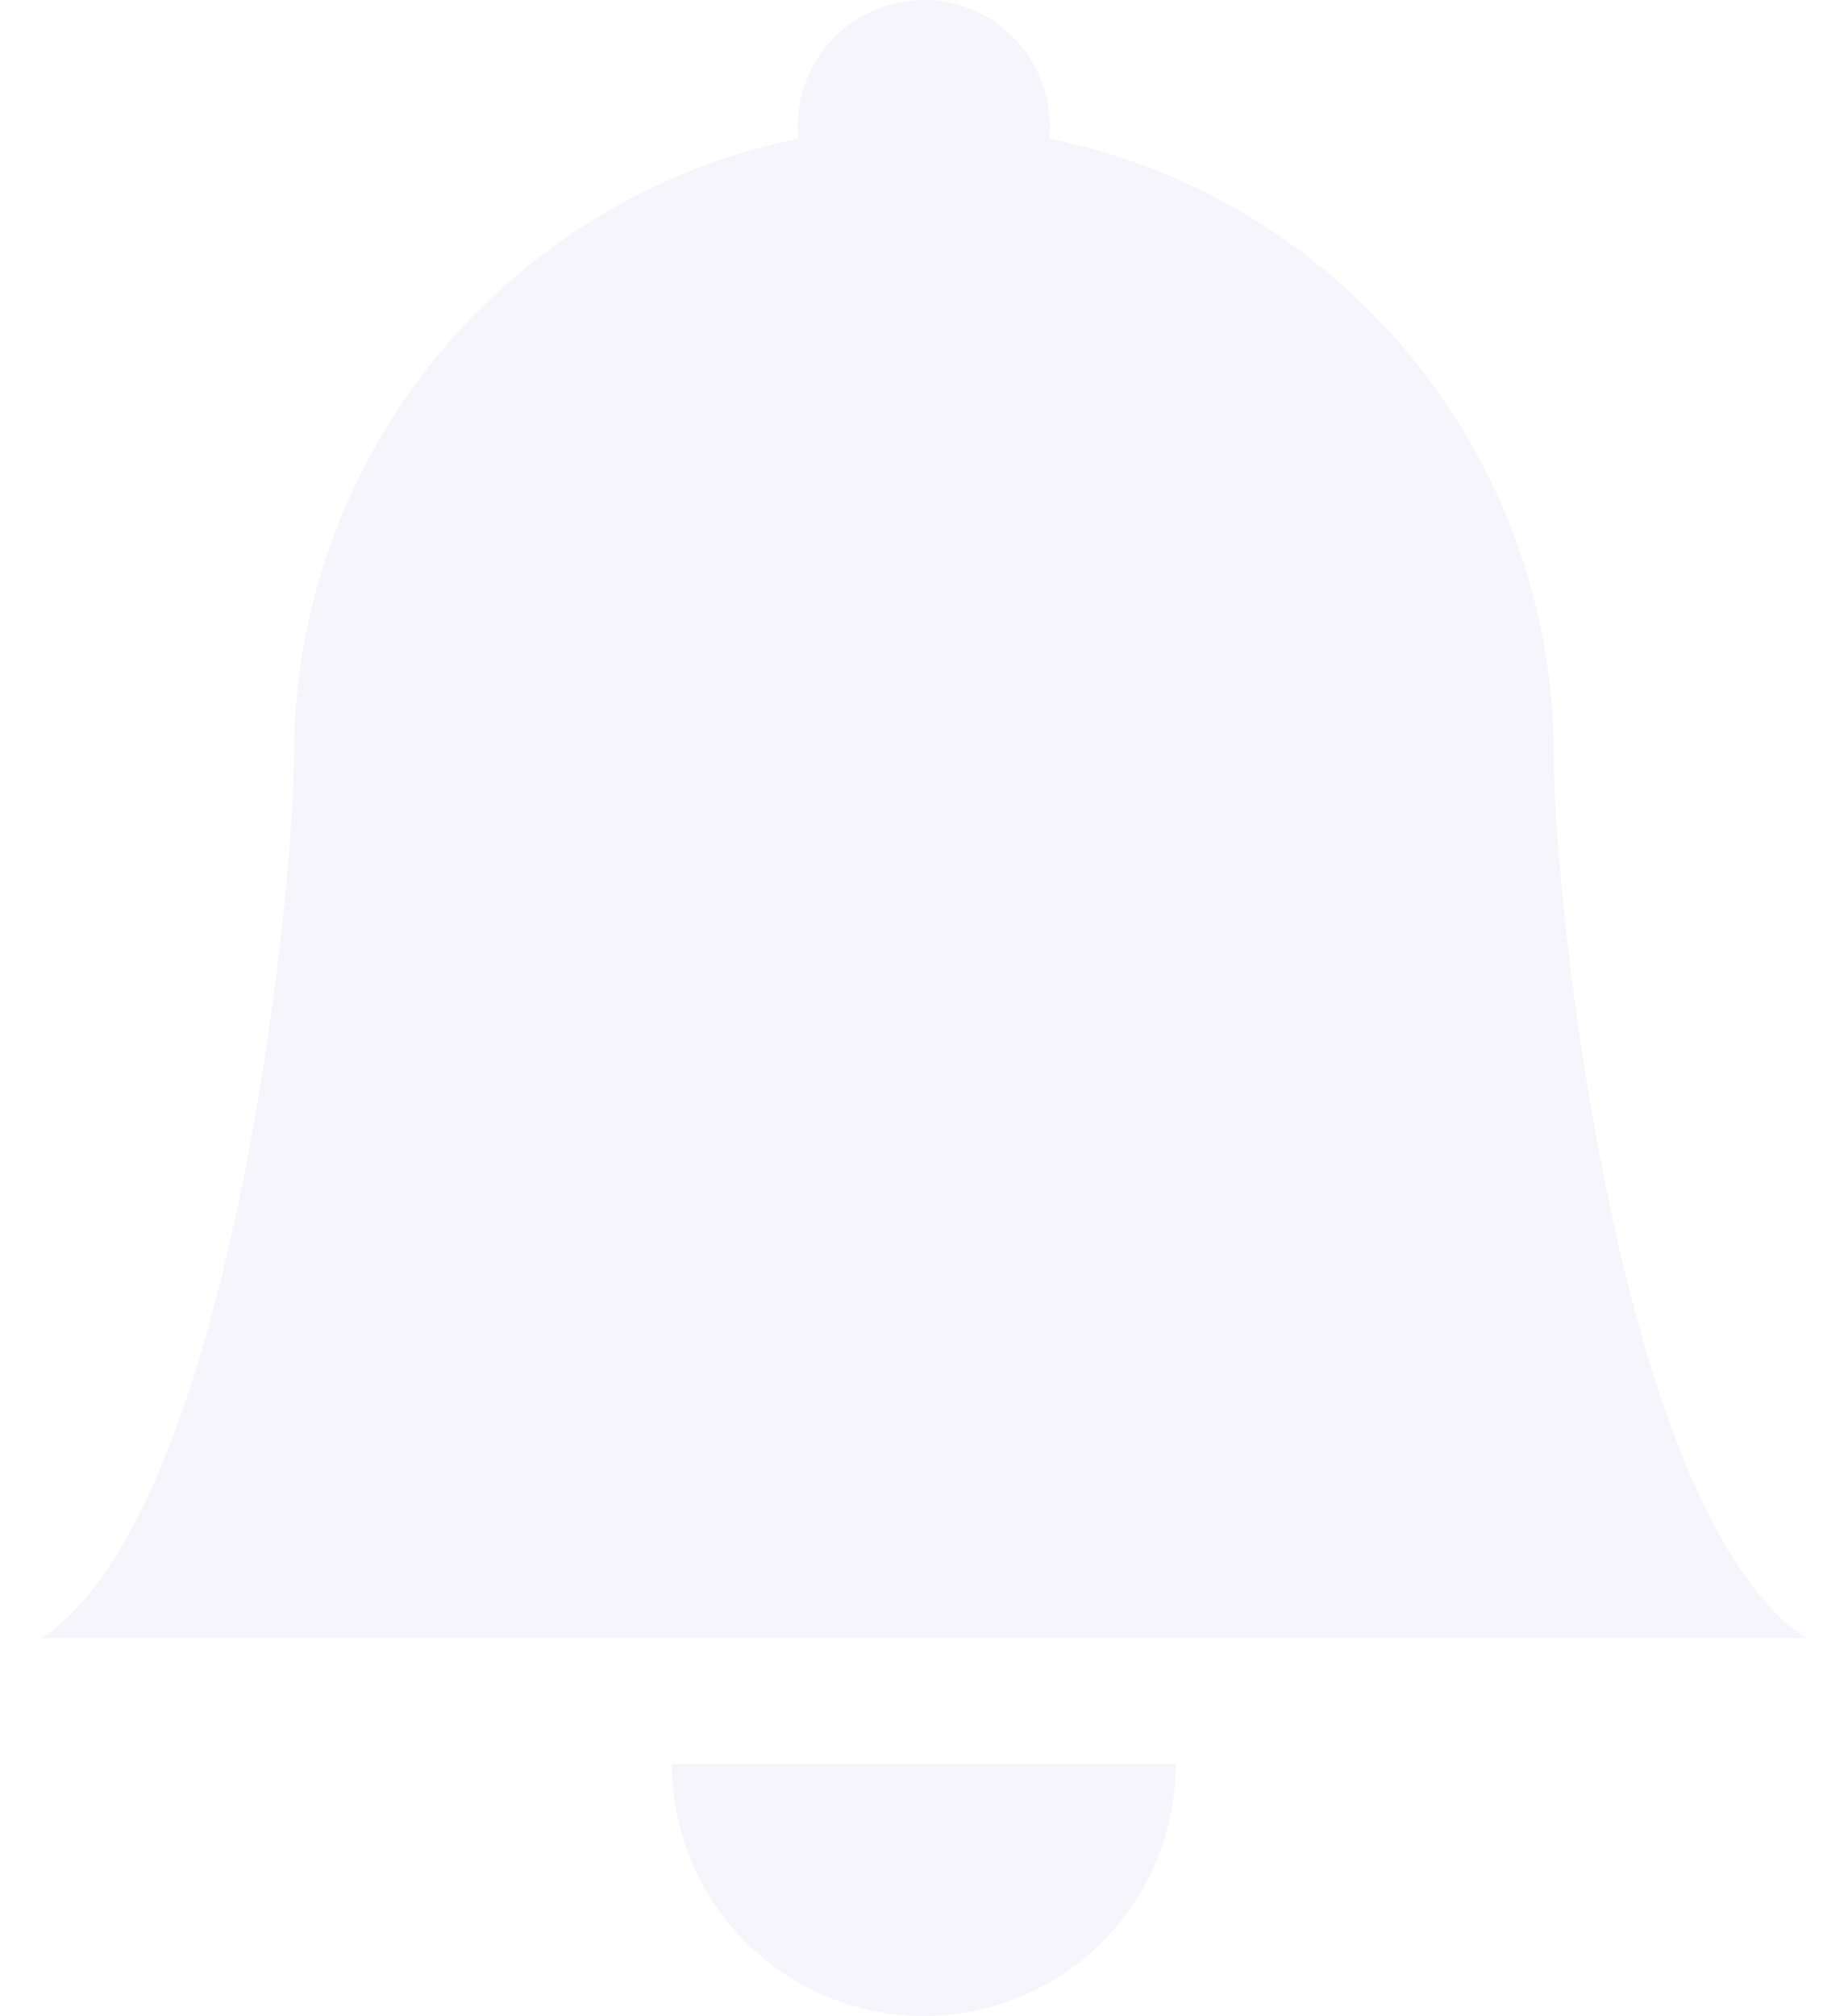
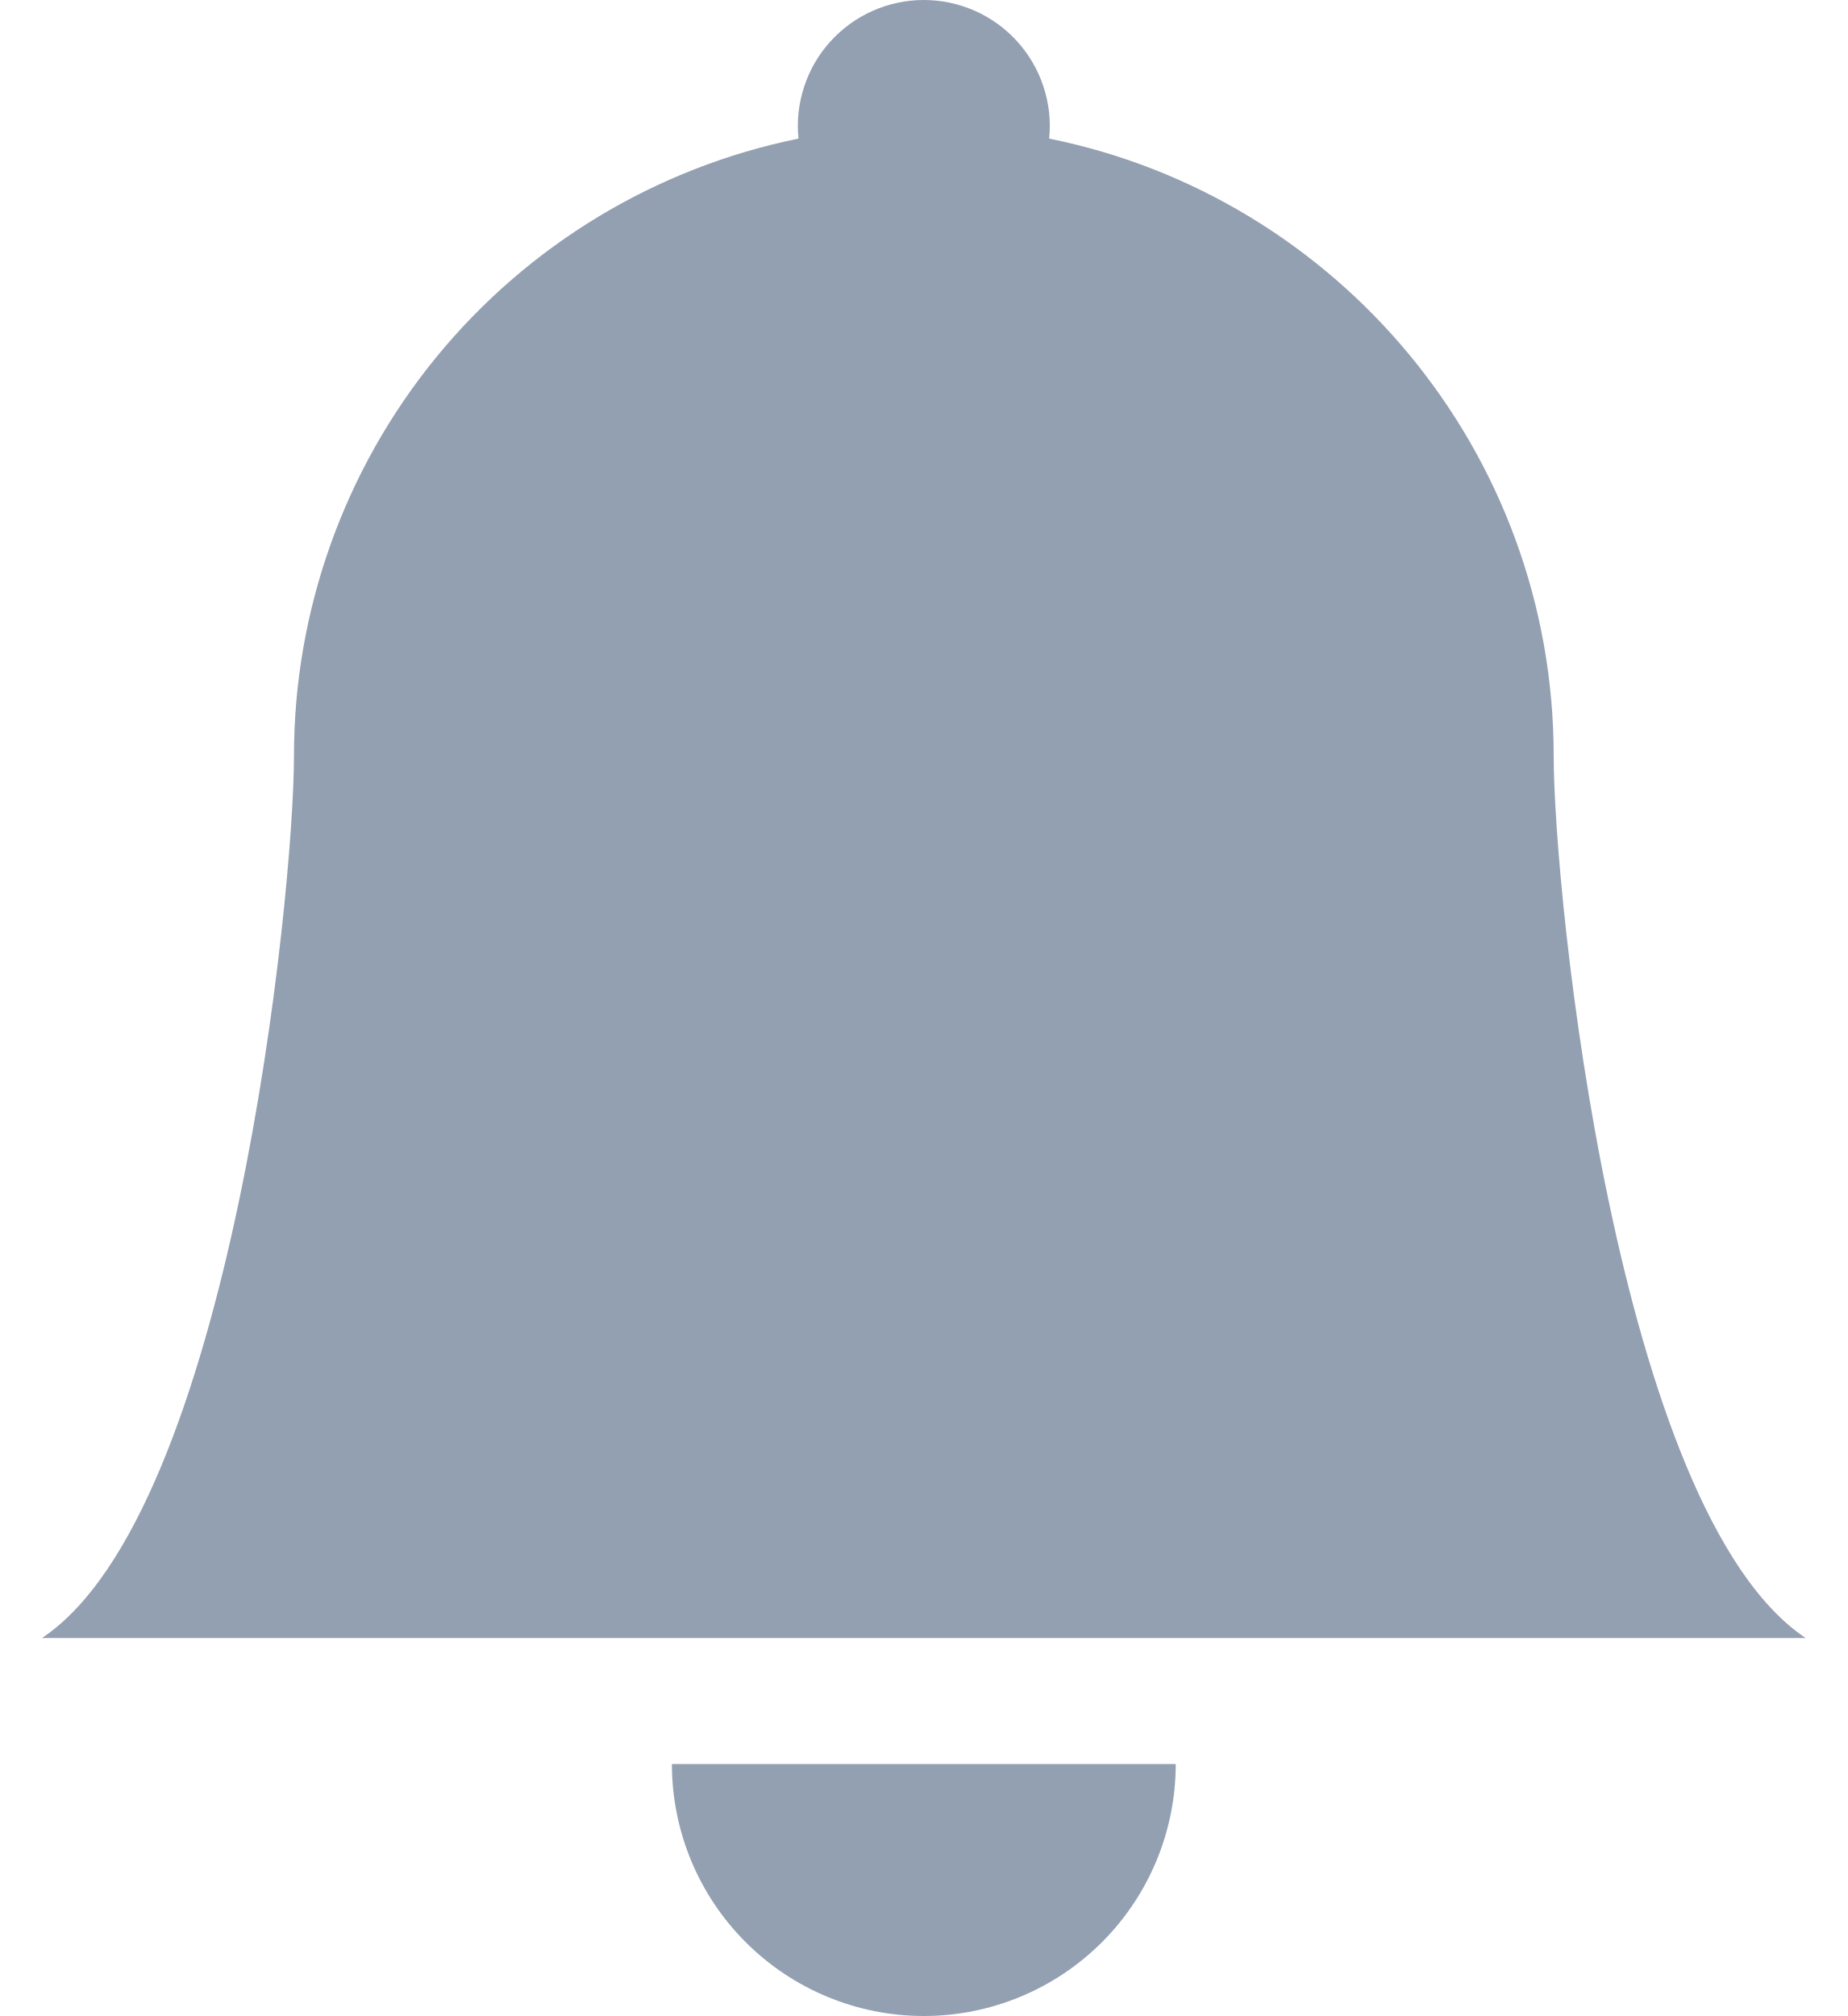
<svg xmlns="http://www.w3.org/2000/svg" width="22" height="24" viewBox="0 0 22 24" fill="none">
-   <path d="M10.999 24C11.795 24 12.558 23.684 13.121 23.121C13.683 22.559 13.999 21.796 13.999 21H8C8 21.796 8.316 22.559 8.878 23.121C9.441 23.684 10.204 24 10.999 24ZM12.492 1.65C12.513 1.441 12.49 1.231 12.424 1.031C12.359 0.832 12.252 0.649 12.112 0.494C11.971 0.338 11.8 0.214 11.608 0.129C11.416 0.044 11.209 0 10.999 0C10.79 0 10.582 0.044 10.391 0.129C10.199 0.214 10.028 0.338 9.887 0.494C9.746 0.649 9.64 0.832 9.575 1.031C9.509 1.231 9.486 1.441 9.507 1.65C7.812 1.995 6.288 2.915 5.193 4.254C4.098 5.594 3.5 7.271 3.5 9.001C3.5 10.648 2.75 18 0.5 19.5H21.499C19.249 18 18.499 10.648 18.499 9.001C18.499 5.371 15.919 2.341 12.492 1.65Z" fill="#F5F5FB" />
+   <path d="M10.999 24C11.795 24 12.558 23.684 13.121 23.121C13.683 22.559 13.999 21.796 13.999 21H8C8 21.796 8.316 22.559 8.878 23.121C9.441 23.684 10.204 24 10.999 24ZM12.492 1.65C12.513 1.441 12.49 1.231 12.424 1.031C12.359 0.832 12.252 0.649 12.112 0.494C11.971 0.338 11.8 0.214 11.608 0.129C11.416 0.044 11.209 0 10.999 0C10.79 0 10.582 0.044 10.391 0.129C10.199 0.214 10.028 0.338 9.887 0.494C9.746 0.649 9.64 0.832 9.575 1.031C9.509 1.231 9.486 1.441 9.507 1.65C7.812 1.995 6.288 2.915 5.193 4.254C4.098 5.594 3.5 7.271 3.5 9.001C3.5 10.648 2.75 18 0.5 19.5H21.499C19.249 18 18.499 10.648 18.499 9.001C18.499 5.371 15.919 2.341 12.492 1.65Z" fill="#93A0B2" />
</svg>
